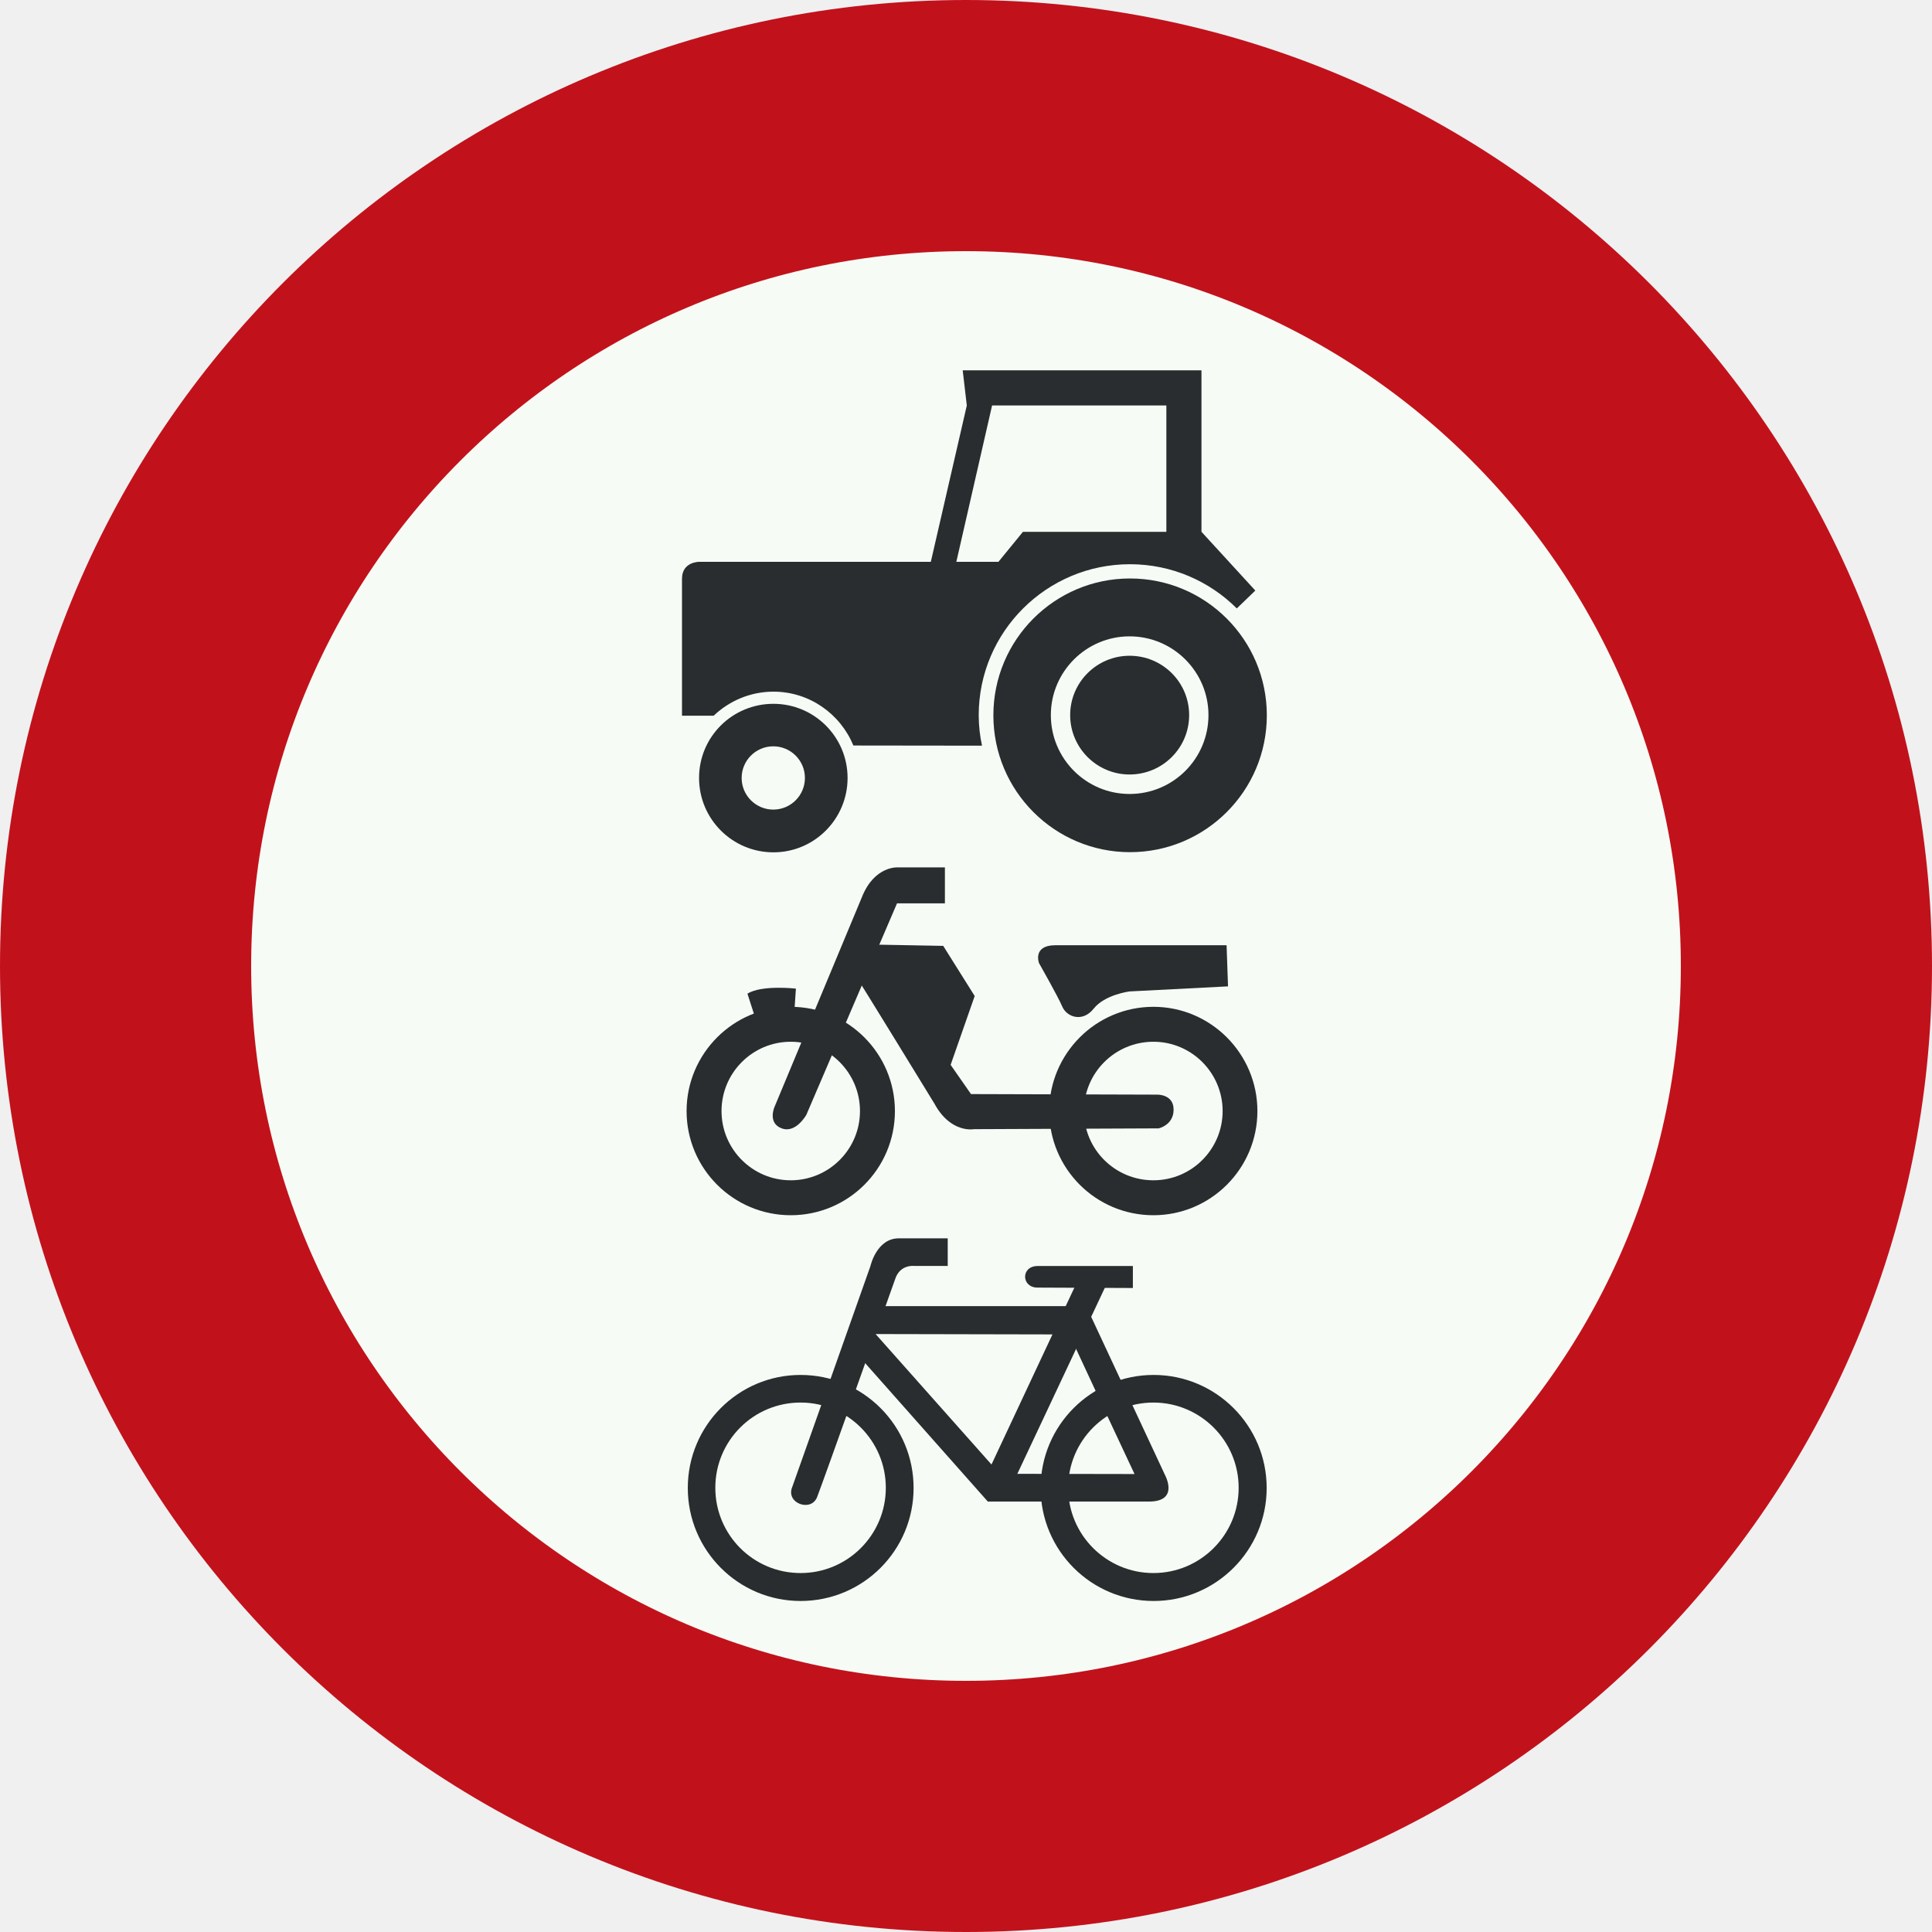
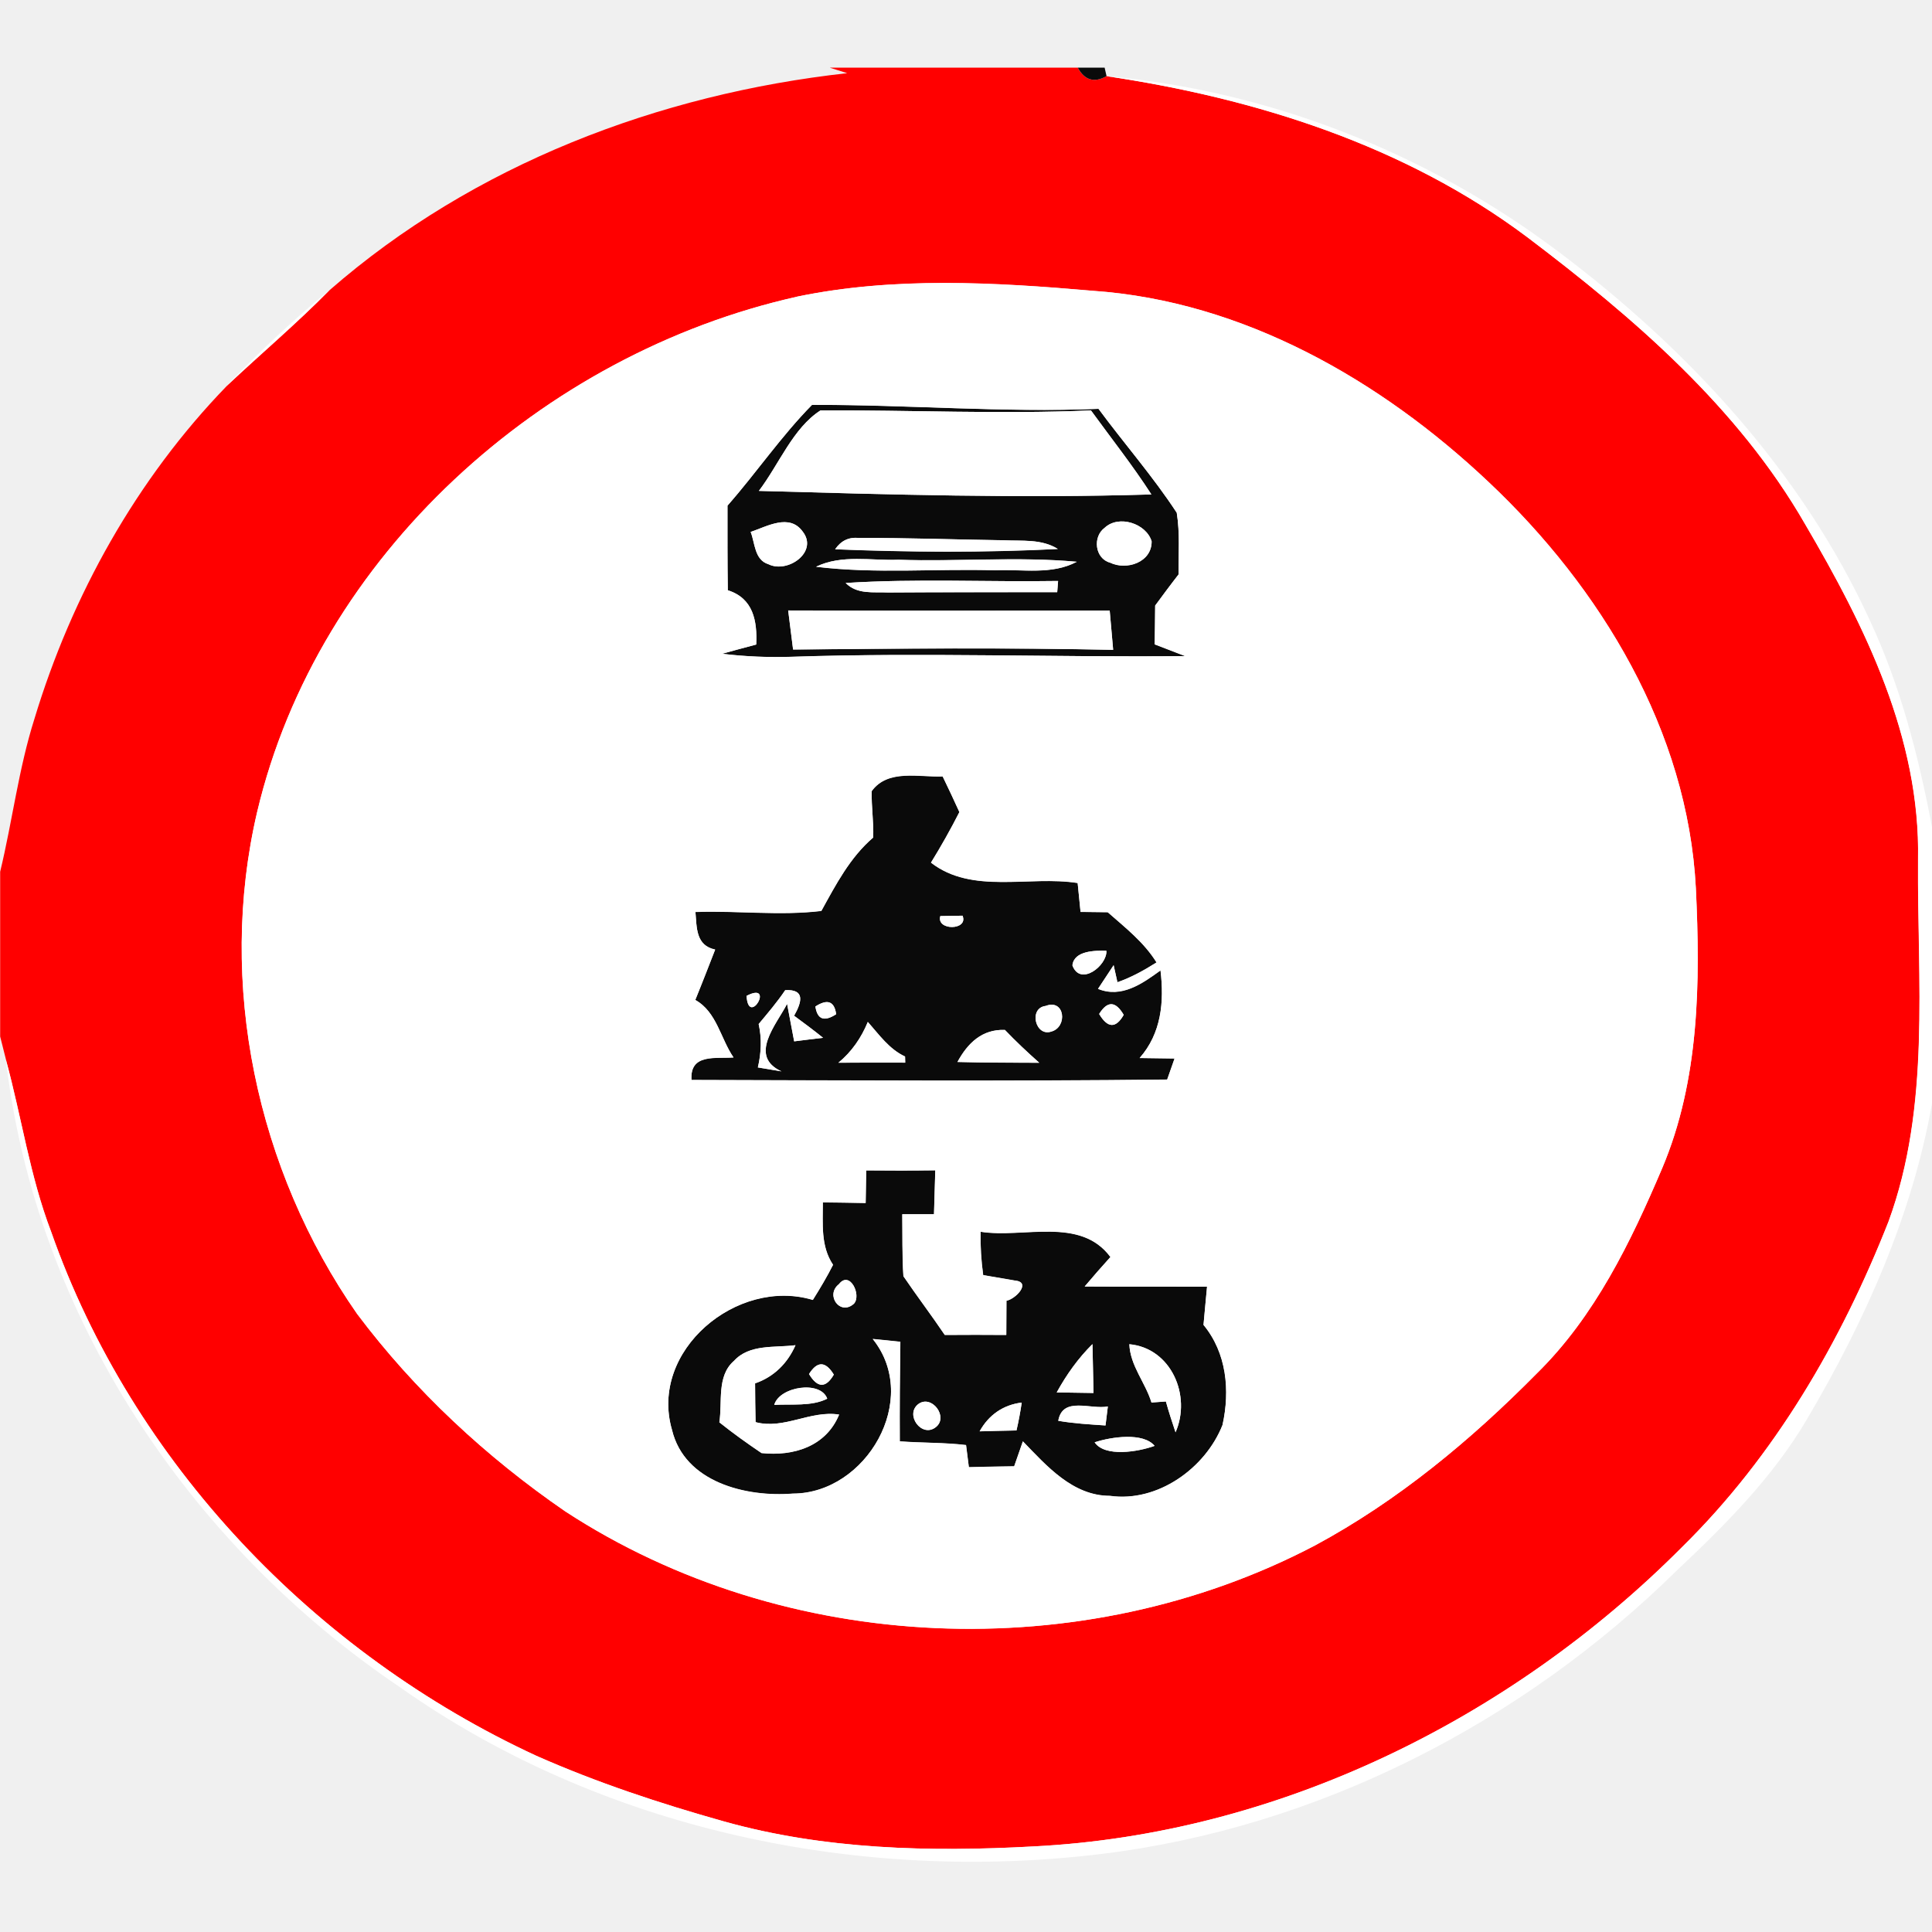
<svg xmlns="http://www.w3.org/2000/svg" version="1.1" width="24" height="24" viewBox="0 0 24 24">
-   <path fill="#f7fbf5" stroke="#c1121c" stroke-width="3.12" stroke-miterlimit="4" stroke-linecap="butt" stroke-linejoin="miter" d="M22.44 12c0 5.766-4.674 10.44-10.44 10.44s-10.44-4.674-10.44-10.44c0-5.766 4.674-10.44 10.44-10.44s10.44 4.674 10.44 10.44z" />
-   <path fill="#2a2d2f" d="M9.608 10.588c0.508 0 0.921-0.414 0.921-0.924s-0.414-0.921-0.921-0.921c-0.511 0-0.924 0.41-0.924 0.921s0.414 0.924 0.924 0.924z" />
-   <path fill="#f7fbf5" d="M9.606 10.057c0.217 0 0.393-0.176 0.393-0.393s-0.176-0.393-0.393-0.393c-0.217 0-0.393 0.176-0.393 0.393s0.176 0.393 0.393 0.393z" />
-   <path fill="#2a2d2f" d="M14.037 10.586c0.939 0 1.7-0.761 1.7-1.7s-0.761-1.7-1.7-1.7c-0.937 0-1.697 0.761-1.697 1.7s0.761 1.7 1.697 1.7z" />
-   <path fill="#f7fbf5" d="M14.032 9.863c0.541 0 0.98-0.438 0.98-0.98 0-0.538-0.439-0.978-0.98-0.978-0.539 0-0.978 0.439-0.978 0.978 0 0.542 0.439 0.98 0.978 0.98z" />
-   <path fill="#2a2d2f" d="M14.032 9.621c0.408 0 0.74-0.329 0.74-0.738s-0.332-0.737-0.74-0.737c-0.406 0-0.738 0.329-0.738 0.737s0.332 0.738 0.738 0.738z" />
-   <path fill="#2a2d2f" d="M15.364 7.558c-0.34-0.339-0.809-0.549-1.327-0.549-1.036 0-1.879 0.84-1.879 1.876 0 0.131 0.015 0.258 0.041 0.378l-1.598-0.002c-0.161-0.391-0.544-0.669-0.993-0.669-0.288 0-0.549 0.115-0.743 0.299h-0.393v-1.702c0-0.214 0.217-0.21 0.217-0.21h2.874l0.447-1.942-0.051-0.437h2.966v2.006l0.669 0.73-0.23 0.222z" />
-   <path fill="#f7fbf5" d="M11.88 6.979l0.444-1.942c0.005 0 2.165 0 2.165 0v1.57h-1.782l-0.304 0.372h-0.523z" />
-   <path fill="#2a2d2f" d="M14.328 15.096c0.712 0 1.292-0.579 1.292-1.294 0-0.712-0.579-1.295-1.292-1.295-0.715 0-1.294 0.582-1.294 1.295 0 0.715 0.579 1.294 1.294 1.294z" />
-   <path fill="#f7fbf5" d="M14.328 14.662c0.475 0 0.86-0.386 0.86-0.86s-0.385-0.861-0.86-0.861c-0.477 0-0.863 0.386-0.863 0.861s0.385 0.86 0.863 0.86z" />
-   <path fill="#2a2d2f" d="M9.823 15.096c0.715 0 1.294-0.579 1.294-1.294 0-0.712-0.579-1.295-1.294-1.295s-1.294 0.582-1.294 1.295c0 0.715 0.58 1.294 1.294 1.294z" />
-   <path fill="#f7fbf5" d="M9.823 14.662c0.475 0 0.86-0.386 0.86-0.86s-0.385-0.861-0.86-0.861-0.86 0.386-0.86 0.861c0 0.474 0.385 0.86 0.86 0.86z" />
-   <path fill="#2a2d2f" d="M11.737 10.775h-0.577c0 0-0.296-0.028-0.454 0.372l-1.087 2.609c0 0-0.084 0.197 0.092 0.261 0.176 0.066 0.306-0.169 0.306-0.169l1.126-2.626h0.595v-0.447z" />
-   <path fill="#2a2d2f" d="M10.742 11.732l0.975 0.018 0.391 0.623-0.299 0.855 0.253 0.363 2.313 0.007c0 0 0.204-0.007 0.204 0.186s-0.186 0.233-0.186 0.233l-2.295 0.010c0 0-0.288 0.056-0.49-0.317 0 0-0.95-1.552-0.957-1.552-0.010 0 0.092-0.426 0.092-0.426z" />
-   <path fill="#2a2d2f" d="M15.237 11.742l0.018 0.511-1.225 0.063c0 0-0.306 0.039-0.444 0.214-0.14 0.176-0.337 0.103-0.391-0.028-0.056-0.13-0.288-0.538-0.288-0.538s-0.084-0.222 0.204-0.222h2.126z" />
-   <path fill="#2a2d2f" d="M9.869 12.549l0.018-0.268c0 0-0.426-0.049-0.602 0.063l0.084 0.261 0.5-0.056z" />
-   <path fill="#2a2d2f" d="M9.945 19.888c0.776 0 1.404-0.628 1.404-1.404s-0.628-1.404-1.404-1.404c-0.773 0-1.401 0.628-1.401 1.404s0.628 1.404 1.401 1.404z" />
-   <path fill="#f7fbf5" d="M9.945 19.541c0.585 0 1.059-0.475 1.059-1.059s-0.475-1.059-1.059-1.059c-0.587 0-1.059 0.474-1.059 1.059s0.472 1.059 1.059 1.059z" />
-   <path fill="#2a2d2f" d="M11.773 15.727v-0.344h-0.608c-0.276 0-0.352 0.344-0.352 0.344-0.191 0.544-0.973 2.749-0.973 2.749-0.079 0.199 0.237 0.312 0.311 0.12 0.074-0.189 0.967-2.701 0.967-2.701 0.059-0.191 0.235-0.169 0.235-0.169h0.419z" />
-   <path fill="#2a2d2f" d="M14.466 18.31c-0.138-0.296-0.648-1.389-0.973-2.085h-2.657l-0.214 0.567 1.649 1.861h2.001c0.391 0 0.194-0.342 0.194-0.342z" />
-   <path fill="#f7fbf5" d="M14.093 18.31c-0.227-0.482-0.569-1.215-0.809-1.733l-2.407-0.005 1.542 1.736 1.675 0.003z" />
-   <path fill="#2a2d2f" d="M14.073 15.727v0.273l-1.184-0.005c-0.204 0-0.209-0.268 0-0.268 0.105 0 1.184 0 1.184 0z" />
-   <path fill="#2a2d2f" d="M12.927 18.484c0-0.776 0.628-1.404 1.404-1.404 0.773 0 1.404 0.628 1.404 1.404s-0.631 1.404-1.404 1.404c-0.776 0-1.404-0.628-1.404-1.404zM14.328 19.541c0.585 0 1.059-0.475 1.059-1.059s-0.475-1.059-1.059-1.059c-0.585 0-1.059 0.474-1.059 1.059s0.475 1.059 1.059 1.059z" />
-   <path fill="#2a2d2f" d="M12.511 18.578l1.235-2.626-0.311-0.146-1.238 2.642 0.314 0.13z" />
+   <path fill="#f00" d="M10.31 0.84h3.078c0.085 0.157 0.205 0.192 0.358 0.106 1.858 0.276 3.708 0.862 5.226 1.999 1.321 1 2.618 2.113 3.454 3.568 0.745 1.27 1.432 2.658 1.402 4.168-0.011 1.498 0.16 3.058-0.367 4.494-0.588 1.493-1.415 2.912-2.564 4.043-2.128 2.138-5.024 3.566-8.057 3.719-1.288 0.071-2.599 0.040-3.847-0.311-0.793-0.223-1.578-0.482-2.332-0.816-2.753-1.274-5.016-3.636-6.026-6.512-0.263-0.688-0.366-1.42-0.559-2.128-0.018-0.073-0.055-0.221-0.074-0.294v-2.047c0.152-0.63 0.229-1.278 0.425-1.897 0.464-1.536 1.27-2.981 2.389-4.136 0.425-0.4 0.871-0.776 1.28-1.193 1.786-1.559 4.088-2.435 6.428-2.694l-0.212-0.067M9.899 3.686c-3.157 0.706-5.951 3.212-6.704 6.4-0.499 2.131-0.006 4.446 1.241 6.234 0.716 0.954 1.603 1.778 2.586 2.454 2.735 1.786 6.422 1.939 9.311 0.425 1.031-0.554 1.94-1.309 2.76-2.14 0.72-0.707 1.166-1.632 1.556-2.548 0.463-1.096 0.474-2.309 0.418-3.478-0.101-1.952-1.18-3.732-2.576-5.047-1.338-1.264-3.049-2.245-4.915-2.374-1.22-0.106-2.468-0.178-3.676 0.073z" />
+   <path fill="#0a0a0a" d="M13.388 0.84h0.334l0.024 0.106c-0.152 0.086-0.272 0.052-0.358-0.106z" />
+   <path fill="#0a0a0a" d="M10.088 5.029c1.184-0.004 2.371 0.098 3.558 0.049 0.32 0.433 0.677 0.84 0.972 1.291 0.041 0.253 0.020 0.511 0.022 0.767-0.1 0.127-0.194 0.257-0.29 0.386-0.001 0.161-0.004 0.322-0.006 0.482 0.095 0.037 0.284 0.109 0.379 0.146-1.625 0.017-3.253-0.046-4.878 0.008-0.293 0.010-0.584-0.002-0.875-0.037 0.14-0.040 0.282-0.078 0.424-0.115 0.014-0.294-0.037-0.575-0.353-0.674-0.005-0.35-0.004-0.701-0.004-1.051 0.36-0.41 0.668-0.864 1.051-1.253M9.427 6.098c1.625 0.046 3.251 0.094 4.876 0.044-0.233-0.361-0.499-0.697-0.751-1.044-1.12 0.049-2.24-0.005-3.359 0-0.342 0.218-0.515 0.67-0.766 1M9.325 6.608c0.055 0.139 0.046 0.347 0.221 0.401 0.238 0.119 0.624-0.152 0.425-0.406-0.164-0.228-0.443-0.064-0.646 0.005M13.723 6.556c-0.151 0.11-0.124 0.383 0.068 0.434 0.204 0.098 0.518-0.005 0.515-0.266-0.068-0.222-0.408-0.332-0.583-0.168M10.375 6.823c0.92 0.036 1.846 0.043 2.766-0.004-0.202-0.127-0.445-0.097-0.671-0.108-0.601-0.008-1.202-0.031-1.802-0.029-0.124-0.012-0.221 0.035-0.293 0.14M10.139 7.040c0.738 0.090 1.486 0.022 2.228 0.044 0.336-0.016 0.698 0.060 1.009-0.106-0.737-0.067-1.477 0-2.215-0.025-0.341 0.013-0.703-0.067-1.022 0.086M10.505 7.242c0.143 0.145 0.347 0.109 0.528 0.118 0.701-0.005 1.4-0.002 2.1-0.004l0.011-0.139c-0.88 0.014-1.76-0.031-2.639 0.025M9.791 7.583c0.020 0.162 0.041 0.324 0.061 0.486 1.325-0.012 2.651-0.024 3.976 0.004-0.014-0.163-0.029-0.325-0.043-0.488-1.331 0-2.663 0.004-3.994-0.001z" />
+   <path fill="#0a0a0a" d="M10.829 9.828c0.2-0.277 0.589-0.17 0.881-0.182 0.071 0.146 0.14 0.294 0.208 0.443-0.109 0.214-0.227 0.424-0.353 0.628 0.512 0.398 1.22 0.158 1.822 0.253 0.008 0.089 0.028 0.269 0.036 0.359 0.085 0.001 0.254 0.002 0.338 0.004 0.218 0.192 0.451 0.373 0.606 0.624-0.154 0.097-0.313 0.186-0.486 0.246l-0.047-0.212c-0.048 0.073-0.145 0.221-0.194 0.294 0.293 0.119 0.55-0.065 0.776-0.229 0.048 0.39 0.010 0.784-0.259 1.088 0.108 0.002 0.325 0.005 0.434 0.006-0.023 0.066-0.070 0.196-0.092 0.262-1.969 0.022-3.94 0.010-5.909 0.005-0.023-0.331 0.298-0.263 0.522-0.28-0.162-0.235-0.208-0.565-0.475-0.714 0.085-0.208 0.166-0.418 0.247-0.626-0.242-0.050-0.228-0.275-0.245-0.467 0.521-0.019 1.045 0.049 1.564-0.013 0.181-0.328 0.355-0.664 0.644-0.912 0.008-0.192-0.024-0.383-0.018-0.575M11.681 11.38c-0.053 0.184 0.353 0.18 0.276-0.005-0.068 0.001-0.206 0.004-0.276 0.005M13.322 11.992c0.097 0.266 0.433 0.002 0.422-0.181-0.14-0.004-0.402-0.002-0.422 0.181M9.755 12.3c-0.1 0.149-0.216 0.284-0.33 0.421 0.041 0.18 0.032 0.361-0.010 0.539 0.073 0.012 0.22 0.037 0.293 0.049-0.415-0.191-0.061-0.583 0.070-0.839 0.022 0.116 0.066 0.349 0.088 0.466 0.089-0.012 0.269-0.034 0.359-0.044-0.118-0.095-0.239-0.185-0.36-0.274 0.102-0.18 0.133-0.33-0.109-0.318M9.274 12.371c0.024 0.396 0.36-0.187 0 0M10.129 12.503c0.024 0.161 0.109 0.193 0.258 0.096-0.022-0.161-0.108-0.193-0.258-0.096M12.99 12.496c-0.215 0.025-0.13 0.388 0.071 0.318 0.204-0.056 0.168-0.41-0.071-0.318M13.654 12.596c0.106 0.178 0.208 0.181 0.305 0.011-0.101-0.173-0.202-0.176-0.305-0.011M10.78 12.695c-0.080 0.197-0.2 0.371-0.365 0.506 0.277-0.001 0.554-0.004 0.83-0.001l-0.002-0.076c-0.198-0.091-0.324-0.274-0.463-0.43M11.894 13.192c0.338 0.010 0.678 0.008 1.016 0.010-0.148-0.131-0.292-0.266-0.427-0.408-0.284-0.010-0.462 0.164-0.589 0.398M13.253 12.856c0.070 0.084 0.070 0.084 0 0M13.588 12.842c0.084 0.078 0.084 0.078 0 0z" />
+   <path fill="#0a0a0a" d="M10.76 14.538c0.287 0.002 0.574 0.002 0.859-0.001-0.006 0.181-0.011 0.364-0.016 0.546-0.098 0-0.295 0-0.394 0 0.004 0.256-0.002 0.512 0.014 0.769 0.167 0.246 0.347 0.482 0.514 0.73 0.254-0.002 0.51-0.002 0.764 0 0-0.142 0.001-0.283 0.002-0.425 0.115-0.020 0.317-0.233 0.101-0.251-0.097-0.017-0.293-0.050-0.39-0.067-0.025-0.179-0.036-0.359-0.032-0.539 0.534 0.084 1.238-0.192 1.613 0.314-0.109 0.121-0.216 0.242-0.32 0.366 0.506 0.004 1.013 0 1.52 0.002-0.016 0.158-0.030 0.317-0.044 0.475 0.288 0.349 0.331 0.815 0.236 1.244-0.214 0.539-0.808 0.964-1.399 0.88-0.462 0-0.786-0.372-1.081-0.677-0.026 0.077-0.080 0.232-0.108 0.31-0.188 0.002-0.376 0.006-0.563 0.011-0.008-0.068-0.026-0.206-0.035-0.275-0.274-0.032-0.55-0.025-0.823-0.046-0.002-0.413 0.001-0.824 0.007-1.237-0.086-0.008-0.257-0.026-0.343-0.035 0.601 0.749-0.082 1.92-0.992 1.921-0.583 0.047-1.346-0.14-1.502-0.792-0.286-0.985 0.81-1.897 1.75-1.614 0.089-0.142 0.175-0.286 0.251-0.436-0.156-0.232-0.126-0.511-0.127-0.776 0.176 0.002 0.354 0.005 0.532 0.008 0.002-0.136 0.005-0.271 0.007-0.407M10.471 15.158c0.079 0.058 0.079 0.058 0 0M10.422 15.952c-0.175 0.136 0.016 0.4 0.187 0.242 0.095-0.108-0.054-0.416-0.187-0.242M9.115 16.908c-0.214 0.19-0.139 0.508-0.179 0.761 0.168 0.134 0.344 0.26 0.524 0.382 0.396 0.042 0.8-0.080 0.964-0.478-0.358-0.056-0.685 0.188-1.038 0.094-0.004-0.162-0.005-0.323-0.006-0.482 0.234-0.080 0.403-0.25 0.502-0.474-0.257 0.034-0.574-0.018-0.767 0.198M14.029 16.698c0.011 0.27 0.199 0.475 0.275 0.725 0.044-0.004 0.134-0.010 0.179-0.013 0.036 0.128 0.077 0.256 0.12 0.383 0.199-0.454-0.053-1.046-0.574-1.094M13.127 17.297c0.114 0.001 0.342 0.005 0.457 0.007-0.005-0.203-0.008-0.406-0.013-0.607-0.178 0.176-0.323 0.38-0.444 0.6M10.050 17.069c0.106 0.175 0.209 0.178 0.308 0.007-0.103-0.169-0.206-0.17-0.308-0.007M9.618 17.452c0.211-0.013 0.464 0.022 0.658-0.077-0.082-0.232-0.594-0.151-0.658 0.077M11.406 17.443c-0.167 0.132 0.043 0.421 0.217 0.287 0.166-0.126-0.050-0.413-0.217-0.287M12.17 17.78c0.114-0.004 0.342-0.008 0.457-0.011 0.026-0.114 0.048-0.229 0.065-0.346-0.229 0.028-0.41 0.154-0.522 0.356M13.146 17.65c0.194 0.034 0.391 0.044 0.587 0.058 0.007-0.060 0.022-0.178 0.029-0.236-0.21 0.043-0.562-0.131-0.616 0.179M13.598 17.917c0.127 0.187 0.54 0.119 0.745 0.044-0.142-0.17-0.536-0.113-0.745-0.044z" />
+   <path fill="#fff" d="M13.746 0.946c2.022 0.181 3.98 0.953 5.602 2.172 1.612 1.208 3.031 2.738 3.877 4.582 0.382 0.816 0.608 1.692 0.775 2.574v3.433c-0.247 1.4-0.839 2.714-1.558 3.931-0.421 0.715-1.012 1.307-1.613 1.872-1.922 1.892-4.453 3.19-7.141 3.52-3.024 0.368-6.214-0.301-8.718-2.070-2.621-1.765-4.528-4.625-4.896-7.79 0.193 0.708 0.296 1.44 0.559 2.128 1.010 2.876 3.274 5.238 6.026 6.512 0.754 0.334 1.538 0.593 2.332 0.816 1.248 0.35 2.56 0.382 3.847 0.311 3.032-0.152 5.929-1.58 8.057-3.719 1.15-1.13 1.976-2.55 2.564-4.043 0.527-1.436 0.356-2.996 0.367-4.494 0.030-1.51-0.656-2.898-1.402-4.168-0.835-1.454-2.132-2.568-3.454-3.568-1.518-1.138-3.368-1.723-5.226-1.999z" />
+   <path fill="#fff" d="M2.814 4.794c0.403-0.421 0.83-0.821 1.28-1.193-0.409 0.416-0.856 0.793-1.28 1.193z" />
+   <path fill="#fff" d="M9.899 3.686c1.207-0.251 2.455-0.179 3.676-0.073 1.866 0.128 3.577 1.11 4.915 2.374 1.397 1.315 2.476 3.095 2.576 5.047 0.056 1.169 0.046 2.382-0.418 3.478-0.39 0.916-0.836 1.841-1.556 2.548-0.82 0.83-1.729 1.585-2.76 2.14-2.888 1.514-6.576 1.361-9.311-0.425-0.983-0.676-1.87-1.5-2.586-2.454-1.247-1.788-1.74-4.103-1.241-6.234 0.754-3.187 3.547-5.694 6.704-6.4M10.088 5.029c-0.383 0.389-0.691 0.842-1.051 1.253 0 0.35-0.001 0.701 0.004 1.051 0.316 0.1 0.367 0.38 0.353 0.674-0.142 0.037-0.283 0.076-0.424 0.115 0.29 0.035 0.582 0.047 0.875 0.037 1.625-0.054 3.253 0.008 4.878-0.008-0.095-0.037-0.284-0.109-0.379-0.146 0.002-0.161 0.005-0.322 0.006-0.482 0.096-0.13 0.191-0.259 0.29-0.386-0.001-0.256 0.019-0.514-0.022-0.767-0.295-0.451-0.652-0.858-0.972-1.291-1.187 0.049-2.374-0.053-3.558-0.049M10.829 9.828c-0.006 0.192 0.026 0.383 0.018 0.575-0.289 0.248-0.463 0.584-0.644 0.912-0.518 0.062-1.043-0.006-1.564 0.013 0.017 0.192 0.002 0.416 0.245 0.467-0.082 0.209-0.162 0.419-0.247 0.626 0.268 0.149 0.313 0.479 0.475 0.714-0.224 0.017-0.545-0.052-0.522 0.28 1.969 0.005 3.94 0.017 5.909-0.005 0.023-0.066 0.070-0.196 0.092-0.262-0.109-0.001-0.326-0.004-0.434-0.006 0.269-0.305 0.307-0.698 0.259-1.088-0.227 0.164-0.484 0.348-0.776 0.229 0.049-0.073 0.146-0.221 0.194-0.294l0.047 0.212c0.173-0.060 0.332-0.149 0.486-0.246-0.155-0.251-0.388-0.432-0.606-0.624-0.084-0.001-0.253-0.002-0.338-0.004-0.008-0.090-0.028-0.27-0.036-0.359-0.601-0.095-1.309 0.145-1.822-0.253 0.126-0.204 0.244-0.414 0.353-0.628-0.067-0.149-0.137-0.296-0.208-0.443-0.292 0.012-0.68-0.095-0.881 0.182M10.76 14.538c-0.002 0.136-0.005 0.271-0.007 0.407-0.178-0.004-0.355-0.006-0.532-0.008 0.001 0.265-0.029 0.545 0.127 0.776-0.076 0.15-0.162 0.294-0.251 0.436-0.94-0.283-2.035 0.629-1.75 1.614 0.156 0.652 0.919 0.839 1.502 0.792 0.911-0.001 1.594-1.172 0.992-1.921 0.086 0.008 0.257 0.026 0.343 0.035-0.006 0.413-0.010 0.824-0.007 1.237 0.274 0.020 0.55 0.013 0.823 0.046 0.008 0.068 0.026 0.206 0.035 0.275 0.187-0.005 0.374-0.008 0.563-0.011 0.028-0.078 0.082-0.233 0.108-0.31 0.295 0.305 0.619 0.677 1.081 0.677 0.592 0.084 1.186-0.341 1.399-0.88 0.095-0.43 0.052-0.895-0.236-1.244 0.014-0.158 0.029-0.317 0.044-0.475-0.508-0.002-1.014 0.001-1.52-0.002 0.104-0.124 0.211-0.245 0.32-0.366-0.374-0.506-1.079-0.23-1.613-0.314-0.004 0.18 0.007 0.36 0.032 0.539 0.097 0.017 0.293 0.050 0.39 0.067 0.216 0.018 0.014 0.23-0.101 0.251-0.001 0.142-0.002 0.283-0.002 0.425-0.254-0.002-0.51-0.002-0.764 0-0.167-0.247-0.347-0.484-0.514-0.73-0.017-0.257-0.011-0.514-0.014-0.769 0.098 0 0.295 0 0.394 0 0.005-0.182 0.010-0.365 0.016-0.546-0.286 0.004-0.572 0.004-0.859 0.001z" />
+   <path fill="#fff" d="M9.427 6.098c0.251-0.33 0.424-0.781 0.766-1 1.118-0.005 2.239 0.049 3.359 0 0.252 0.347 0.518 0.683 0.751 1.044-1.625 0.049-3.251 0.001-4.876-0.044z" />
+   <path fill="#fff" d="M9.325 6.608c0.203-0.068 0.481-0.233 0.646-0.005 0.199 0.253-0.187 0.524-0.425 0.406-0.175-0.054-0.166-0.262-0.221-0.401z" />
+   <path fill="#fff" d="M13.723 6.556c0.175-0.164 0.515-0.054 0.583 0.168 0.004 0.262-0.311 0.365-0.515 0.266-0.192-0.052-0.22-0.324-0.068-0.434z" />
+   <path fill="#fff" d="M10.375 6.823c0.072-0.106 0.169-0.152 0.293-0.14 0.6-0.002 1.201 0.020 1.802 0.029 0.226 0.011 0.469-0.019 0.671 0.108-0.92 0.047-1.846 0.040-2.766 0.004z" />
+   <path fill="#fff" d="M10.139 7.040c0.319-0.154 0.682-0.073 1.022-0.086 0.738 0.025 1.478-0.042 2.215 0.025-0.311 0.166-0.673 0.090-1.009 0.106-0.743-0.023-1.49 0.046-2.228-0.044z" />
+   <path fill="#fff" d="M10.505 7.242c0.878-0.056 1.759-0.011 2.639-0.025l-0.011 0.139c-0.7 0.001-1.399-0.001-2.1 0.004-0.181-0.008-0.385 0.028-0.528-0.118z" />
+   <path fill="#fff" d="M9.791 7.583c1.331 0.005 2.663 0.001 3.994 0.001 0.014 0.163 0.029 0.325 0.043 0.488-1.325-0.028-2.651-0.016-3.976-0.004-0.020-0.162-0.041-0.324-0.061-0.486z" />
+   <path fill="#fff" d="M11.681 11.38c0.070-0.001 0.208-0.004 0.276-0.005 0.077 0.185-0.329 0.188-0.276 0.005z" />
+   <path fill="#fff" d="M13.322 11.992c0.020-0.184 0.282-0.185 0.422-0.181 0.011 0.184-0.325 0.448-0.422 0.181z" />
+   <path fill="#fff" d="M9.755 12.3c0.242-0.012 0.211 0.138 0.109 0.318 0.121 0.089 0.242 0.179 0.36 0.274-0.090 0.011-0.27 0.032-0.359 0.044-0.022-0.116-0.066-0.349-0.088-0.466-0.131 0.256-0.485 0.648-0.070 0.839-0.073-0.012-0.22-0.037-0.293-0.049 0.042-0.178 0.050-0.359 0.010-0.539 0.114-0.137 0.23-0.272 0.33-0.421z" />
+   <path fill="#fff" d="M9.274 12.371c0.36-0.187 0.024 0.396 0 0z" />
+   <path fill="#fff" d="M10.129 12.503c0.15-0.097 0.236-0.065 0.258 0.096-0.149 0.097-0.234 0.065-0.258-0.096z" />
+   <path fill="#fff" d="M12.99 12.496c0.239-0.092 0.275 0.262 0.071 0.318-0.2 0.070-0.286-0.293-0.071-0.318z" />
+   <path fill="#fff" d="M13.654 12.596c0.103-0.166 0.204-0.162 0.305 0.011-0.097 0.17-0.199 0.167-0.305-0.011z" />
+   <path fill="#fff" d="M10.78 12.695c0.139 0.156 0.265 0.338 0.463 0.43l0.002 0.076c-0.276-0.002-0.553 0-0.83 0.001 0.164-0.136 0.284-0.31 0.365-0.506z" />
+   <path fill="#fff" d="M11.894 13.192c0.127-0.234 0.305-0.408 0.589-0.398 0.136 0.142 0.28 0.277 0.427 0.408-0.338-0.001-0.678 0-1.016-0.010z" />
+   <path fill="#fff" d="M13.253 12.856c0.070 0.084 0.070 0.084 0 0z" />
+   <path fill="#fff" d="M13.588 12.842c0.084 0.078 0.084 0.078 0 0z" />
+   <path fill="#fff" d="M10.471 15.158c0.079 0.058 0.079 0.058 0 0z" />
+   <path fill="#fff" d="M10.422 15.952c0.133-0.174 0.282 0.134 0.187 0.242-0.172 0.157-0.362-0.107-0.187-0.242z" />
+   <path fill="#fff" d="M9.115 16.908c0.193-0.216 0.51-0.164 0.767-0.198-0.098 0.224-0.268 0.394-0.502 0.474 0.001 0.16 0.002 0.32 0.006 0.482 0.353 0.095 0.68-0.15 1.038-0.094-0.163 0.397-0.568 0.52-0.964 0.478-0.18-0.121-0.356-0.247-0.524-0.382 0.040-0.253-0.035-0.571 0.179-0.761z" />
+   <path fill="#fff" d="M14.029 16.698c0.521 0.048 0.773 0.641 0.574 1.094-0.043-0.127-0.084-0.254-0.12-0.383-0.044 0.004-0.134 0.010-0.179 0.013-0.076-0.25-0.264-0.455-0.275-0.725z" />
+   <path fill="#fff" d="M13.127 17.297c0.121-0.22 0.266-0.424 0.444-0.6 0.005 0.202 0.008 0.404 0.013 0.607-0.115-0.002-0.343-0.006-0.457-0.007z" />
+   <path fill="#fff" d="M10.050 17.069c0.102-0.163 0.205-0.162 0.308 0.007-0.1 0.17-0.203 0.168-0.308-0.007z" />
+   <path fill="#fff" d="M9.618 17.452c0.064-0.228 0.576-0.308 0.658-0.077-0.193 0.098-0.446 0.064-0.658 0.077z" />
+   <path fill="#fff" d="M11.406 17.443c0.167-0.126 0.383 0.161 0.217 0.287-0.174 0.134-0.384-0.155-0.217-0.287z" />
+   <path fill="#fff" d="M12.17 17.78c0.112-0.203 0.293-0.329 0.522-0.356-0.017 0.116-0.038 0.232-0.065 0.346-0.115 0.002-0.343 0.007-0.457 0.011z" />
+   <path fill="#fff" d="M13.146 17.65c0.054-0.31 0.406-0.136 0.616-0.179-0.007 0.059-0.022 0.176-0.029 0.236-0.196-0.013-0.392-0.024-0.587-0.058z" />
+   <path fill="#fff" d="M13.598 17.917c0.209-0.068 0.604-0.126 0.745 0.044-0.205 0.074-0.618 0.143-0.745-0.044z" />
</svg>
